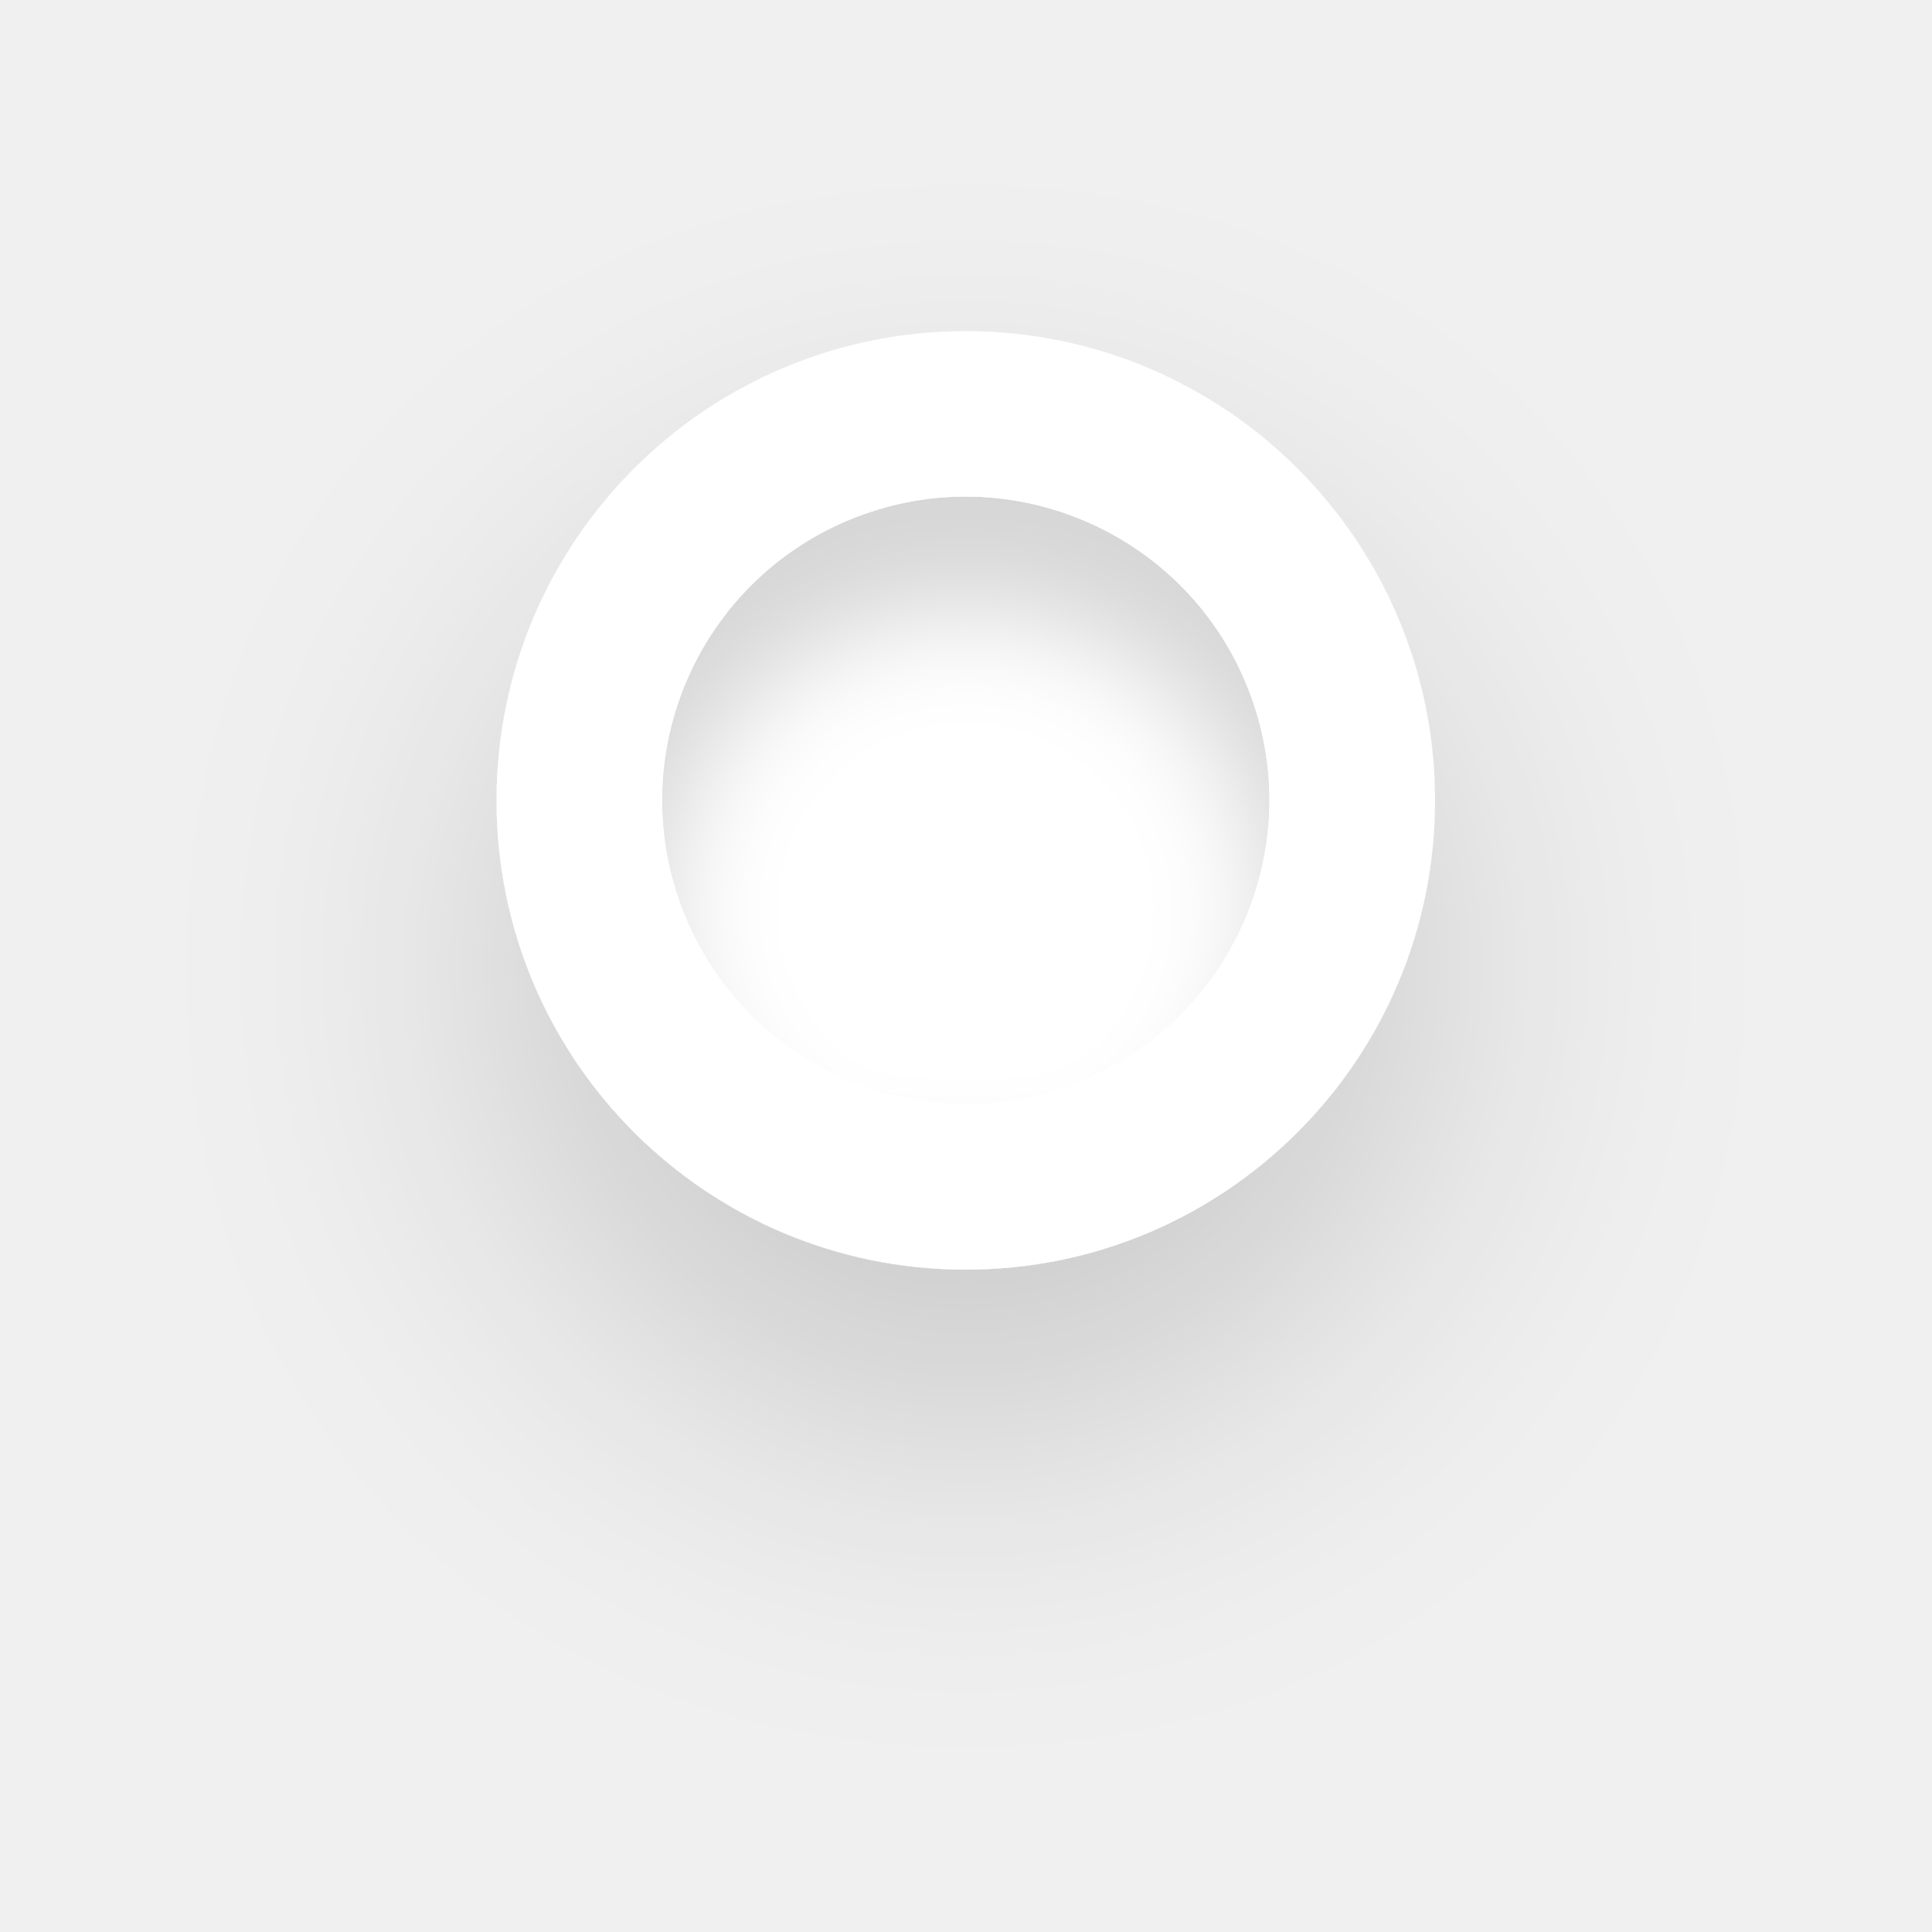
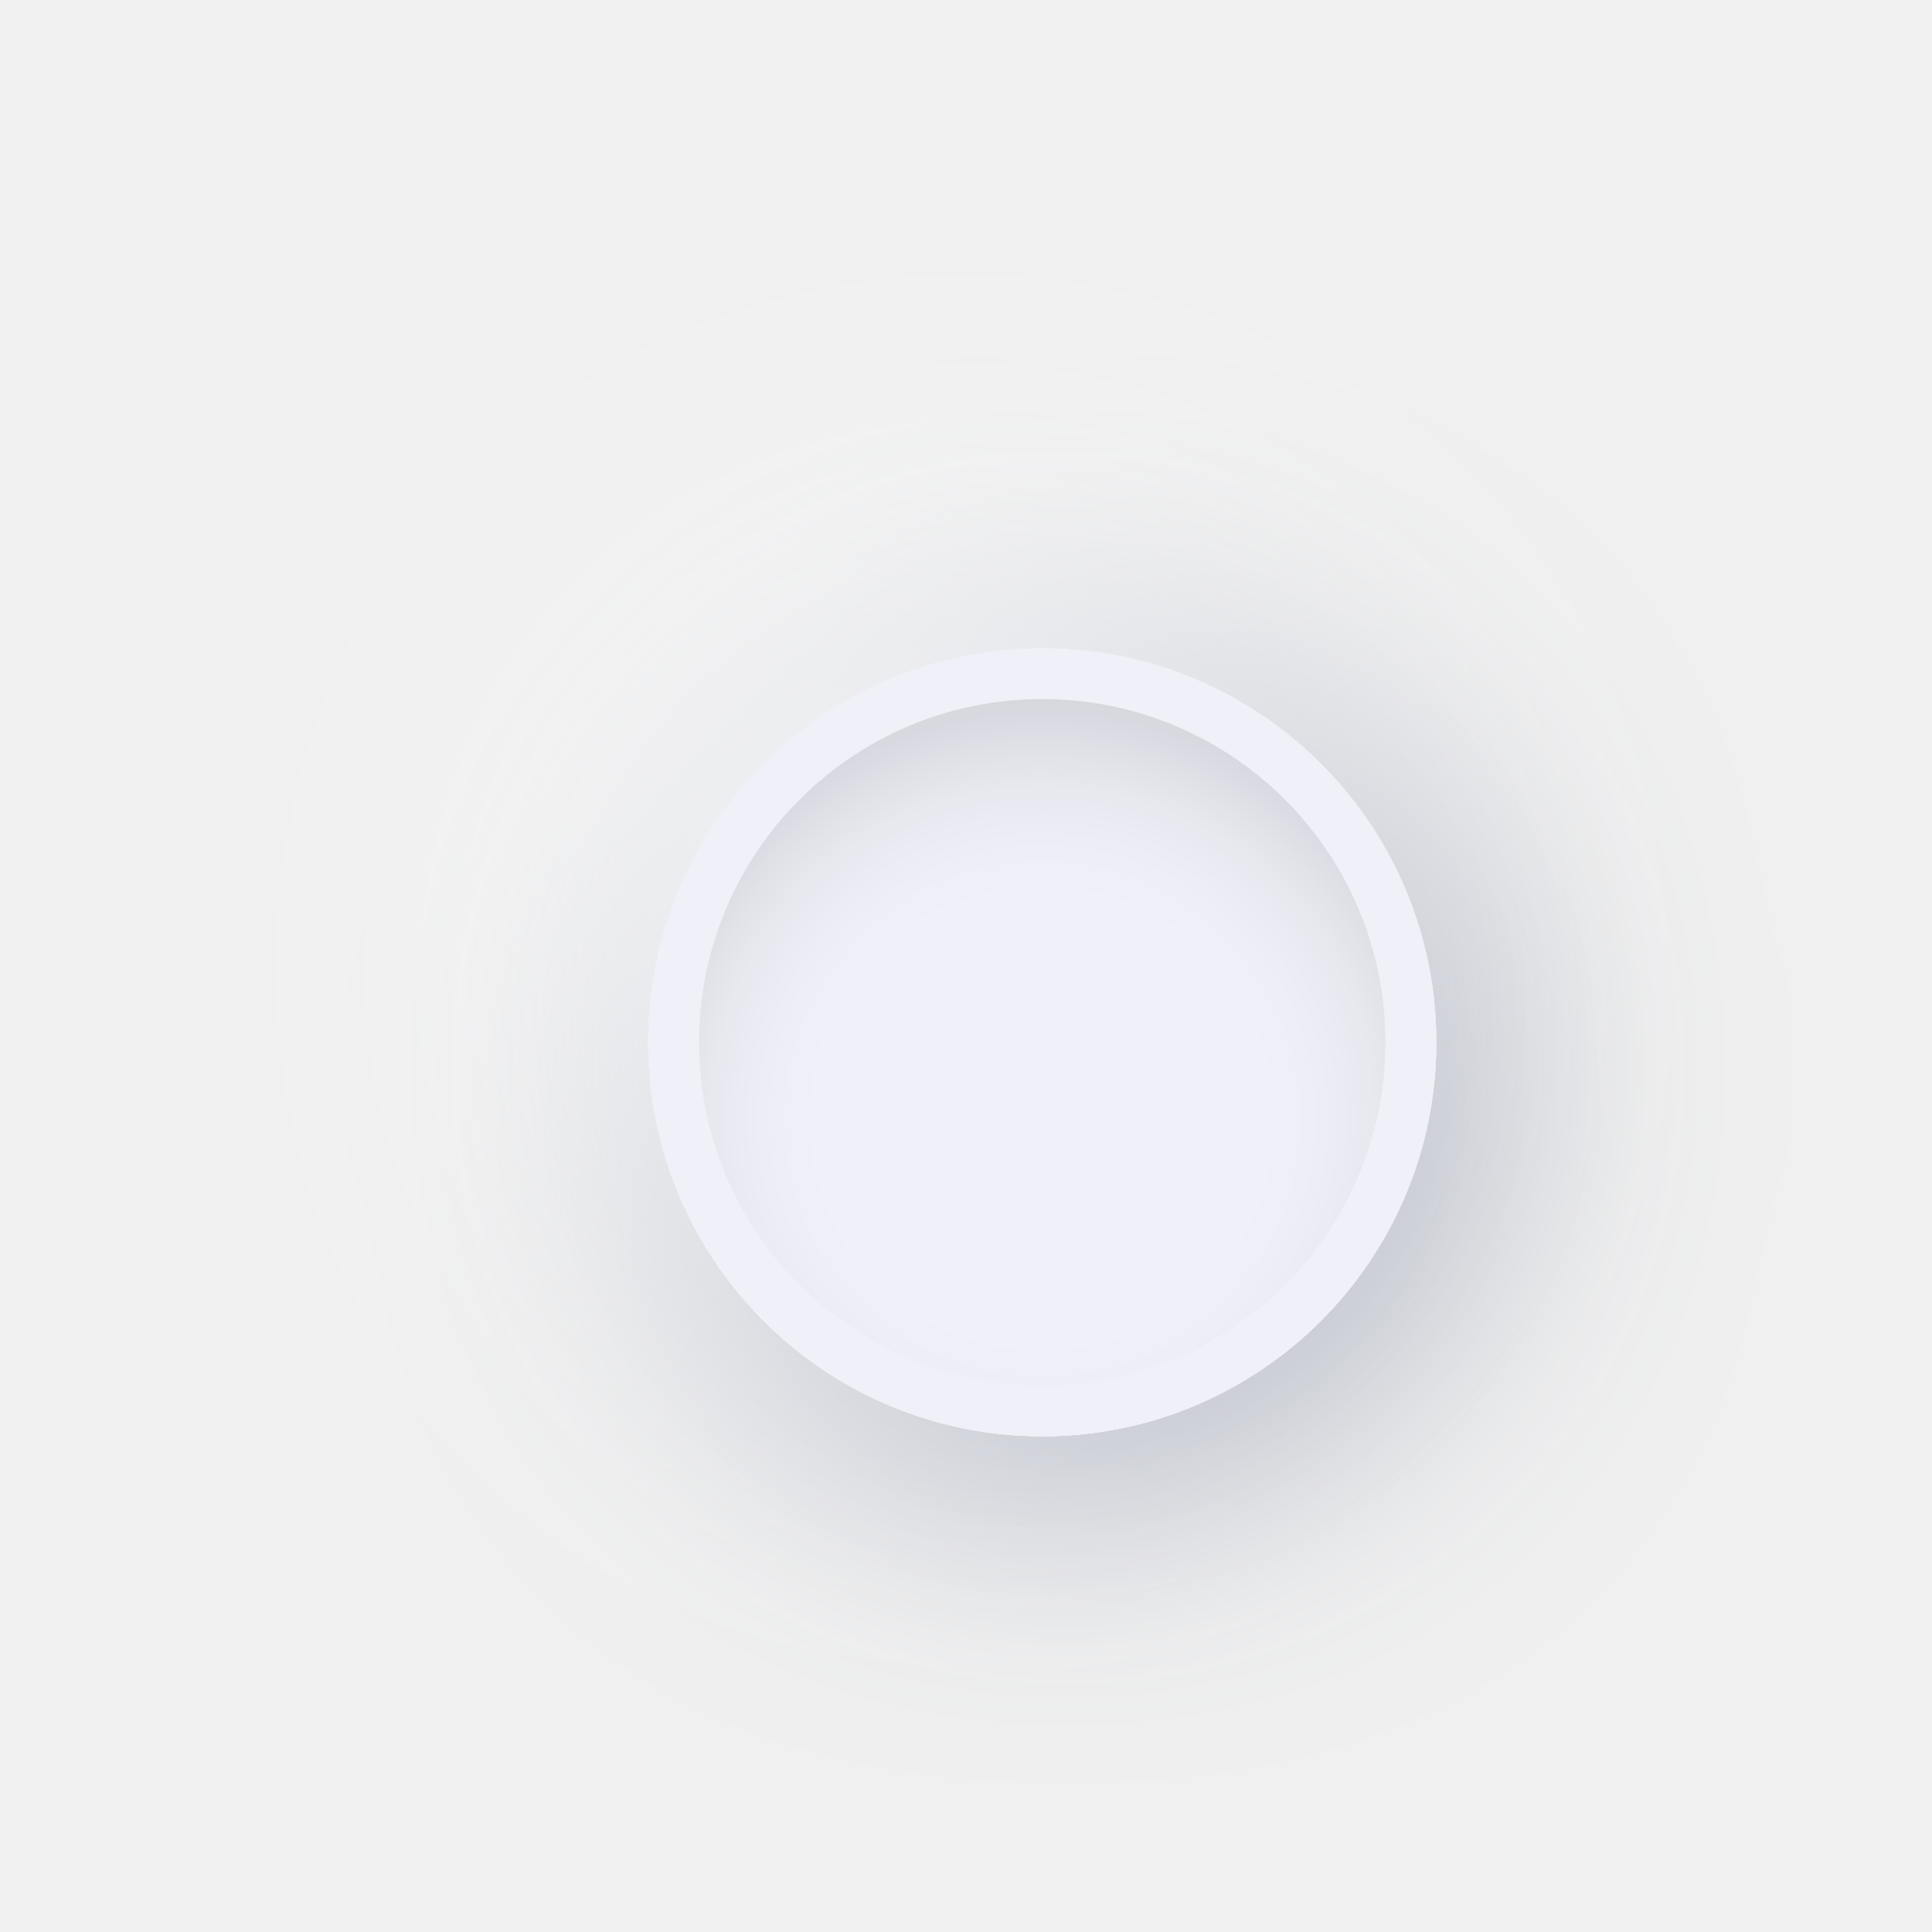
- <svg xmlns="http://www.w3.org/2000/svg" width="35" height="35" viewBox="0 0 35 35">
+ <svg xmlns="http://www.w3.org/2000/svg" width="76" height="76" viewBox="0 0 76 76">
  <defs>
-     <filter id="Ellipse_20" x="0" y="0" width="35" height="35" filterUnits="userSpaceOnUse">
-       <feOffset dy="3" input="SourceAlpha" />
-       <feGaussianBlur stdDeviation="3" result="blur" />
-       <feFlood flood-opacity="0.161" />
+     <filter id="Rectangle_2" x="10" y="10" width="64" height="64" filterUnits="userSpaceOnUse">
+       <feOffset dx="1" dy="1" input="SourceAlpha" />
+       <feGaussianBlur stdDeviation="5.5" result="blur" />
+       <feFlood flood-color="#9298ac" />
      <feComposite operator="in" in2="blur" />
      <feComposite in="SourceGraphic" />
    </filter>
-     <filter id="Ellipse_21" x="10.451" y="7.451" width="14.099" height="14.099" filterUnits="userSpaceOnUse">
-       <feOffset dy="2" input="SourceAlpha" />
-       <feGaussianBlur stdDeviation="1" result="blur-2" />
+     <filter id="Rectangle_3" x="0" y="0" width="76" height="76" filterUnits="userSpaceOnUse">
+       <feOffset dx="-3" dy="-3" input="SourceAlpha" />
+       <feGaussianBlur stdDeviation="7.5" result="blur-2" />
+       <feFlood flood-color="#fff" />
+       <feComposite operator="in" in2="blur-2" />
+     </filter>
+     <filter id="Rectangle_3-2" x="0" y="0" width="76" height="76" filterUnits="userSpaceOnUse">
+       <feOffset dy="3" input="SourceAlpha" />
+       <feGaussianBlur stdDeviation="3" result="blur-3" />
      <feFlood flood-opacity="0.161" result="color" />
-       <feComposite operator="out" in="SourceGraphic" in2="blur-2" />
+       <feComposite operator="out" in="SourceGraphic" in2="blur-3" />
      <feComposite operator="in" in="color" />
      <feComposite operator="in" in2="SourceGraphic" />
    </filter>
  </defs>
-   <g id="Group_194" data-name="Group 194" transform="translate(-1337.824 -3110)">
-     <g transform="matrix(1, 0, 0, 1, 1337.82, 3110)" filter="url(#Ellipse_20)">
-       <circle id="Ellipse_20-2" data-name="Ellipse 20" cx="8.5" cy="8.5" r="8.5" transform="translate(9 6)" fill="#fff" />
-     </g>
-     <g data-type="innerShadowGroup">
-       <circle id="Ellipse_21-2" data-name="Ellipse 21" cx="5.5" cy="5.5" r="5.5" transform="translate(1348.275 3121.213) rotate(-20)" fill="#fff" />
-       <g transform="matrix(1, 0, 0, 1, 1337.82, 3110)" filter="url(#Ellipse_21)">
-         <circle id="Ellipse_21-3" data-name="Ellipse 21" cx="5.5" cy="5.5" r="5.5" transform="translate(10.45 11.21) rotate(-20)" fill="#fff" />
+   <g id="Group_174" data-name="Group 174" transform="translate(-652.5 -810.5)">
+     <g id="Group_7" data-name="Group 7" transform="translate(647 867)">
+       <g transform="matrix(1, 0, 0, 1, 5.5, -56.5)" filter="url(#Rectangle_2)">
+         <g id="Rectangle_2-2" data-name="Rectangle 2" transform="translate(25.5 25.5)" fill="#f6f6f6" stroke="#f0f0f8" stroke-width="2">
+           <rect width="31" height="31" rx="15.5" stroke="none" />
+           <rect x="1" y="1" width="29" height="29" rx="14.5" fill="none" />
+         </g>
+       </g>
+       <g data-type="innerShadowGroup">
+         <g transform="matrix(1, 0, 0, 1, 5.5, -56.5)" filter="url(#Rectangle_3)">
+           <g id="Rectangle_3-3" data-name="Rectangle 3" transform="translate(25.5 25.5)" fill="#f0f0f8" stroke="#f0f0f8" stroke-width="2">
+             <rect width="31" height="31" rx="15.5" stroke="none" />
+             <rect x="1" y="1" width="29" height="29" rx="14.5" fill="none" />
+           </g>
+         </g>
+         <rect id="Rectangle_3-4" data-name="Rectangle 3" width="31" height="31" rx="15.5" transform="translate(31 -31)" fill="#f0f0f8" />
+         <g transform="matrix(1, 0, 0, 1, 5.5, -56.5)" filter="url(#Rectangle_3-2)">
+           <rect id="Rectangle_3-5" data-name="Rectangle 3" width="31" height="31" rx="15.5" transform="translate(25.5 25.5)" fill="#fff" />
+         </g>
+         <g id="Rectangle_3-6" data-name="Rectangle 3" transform="translate(31 -31)" fill="none" stroke="#f0f0f8" stroke-width="2">
+           <rect width="31" height="31" rx="15.5" stroke="none" />
+           <rect x="1" y="1" width="29" height="29" rx="14.5" fill="none" />
+         </g>
      </g>
    </g>
  </g>
</svg>
